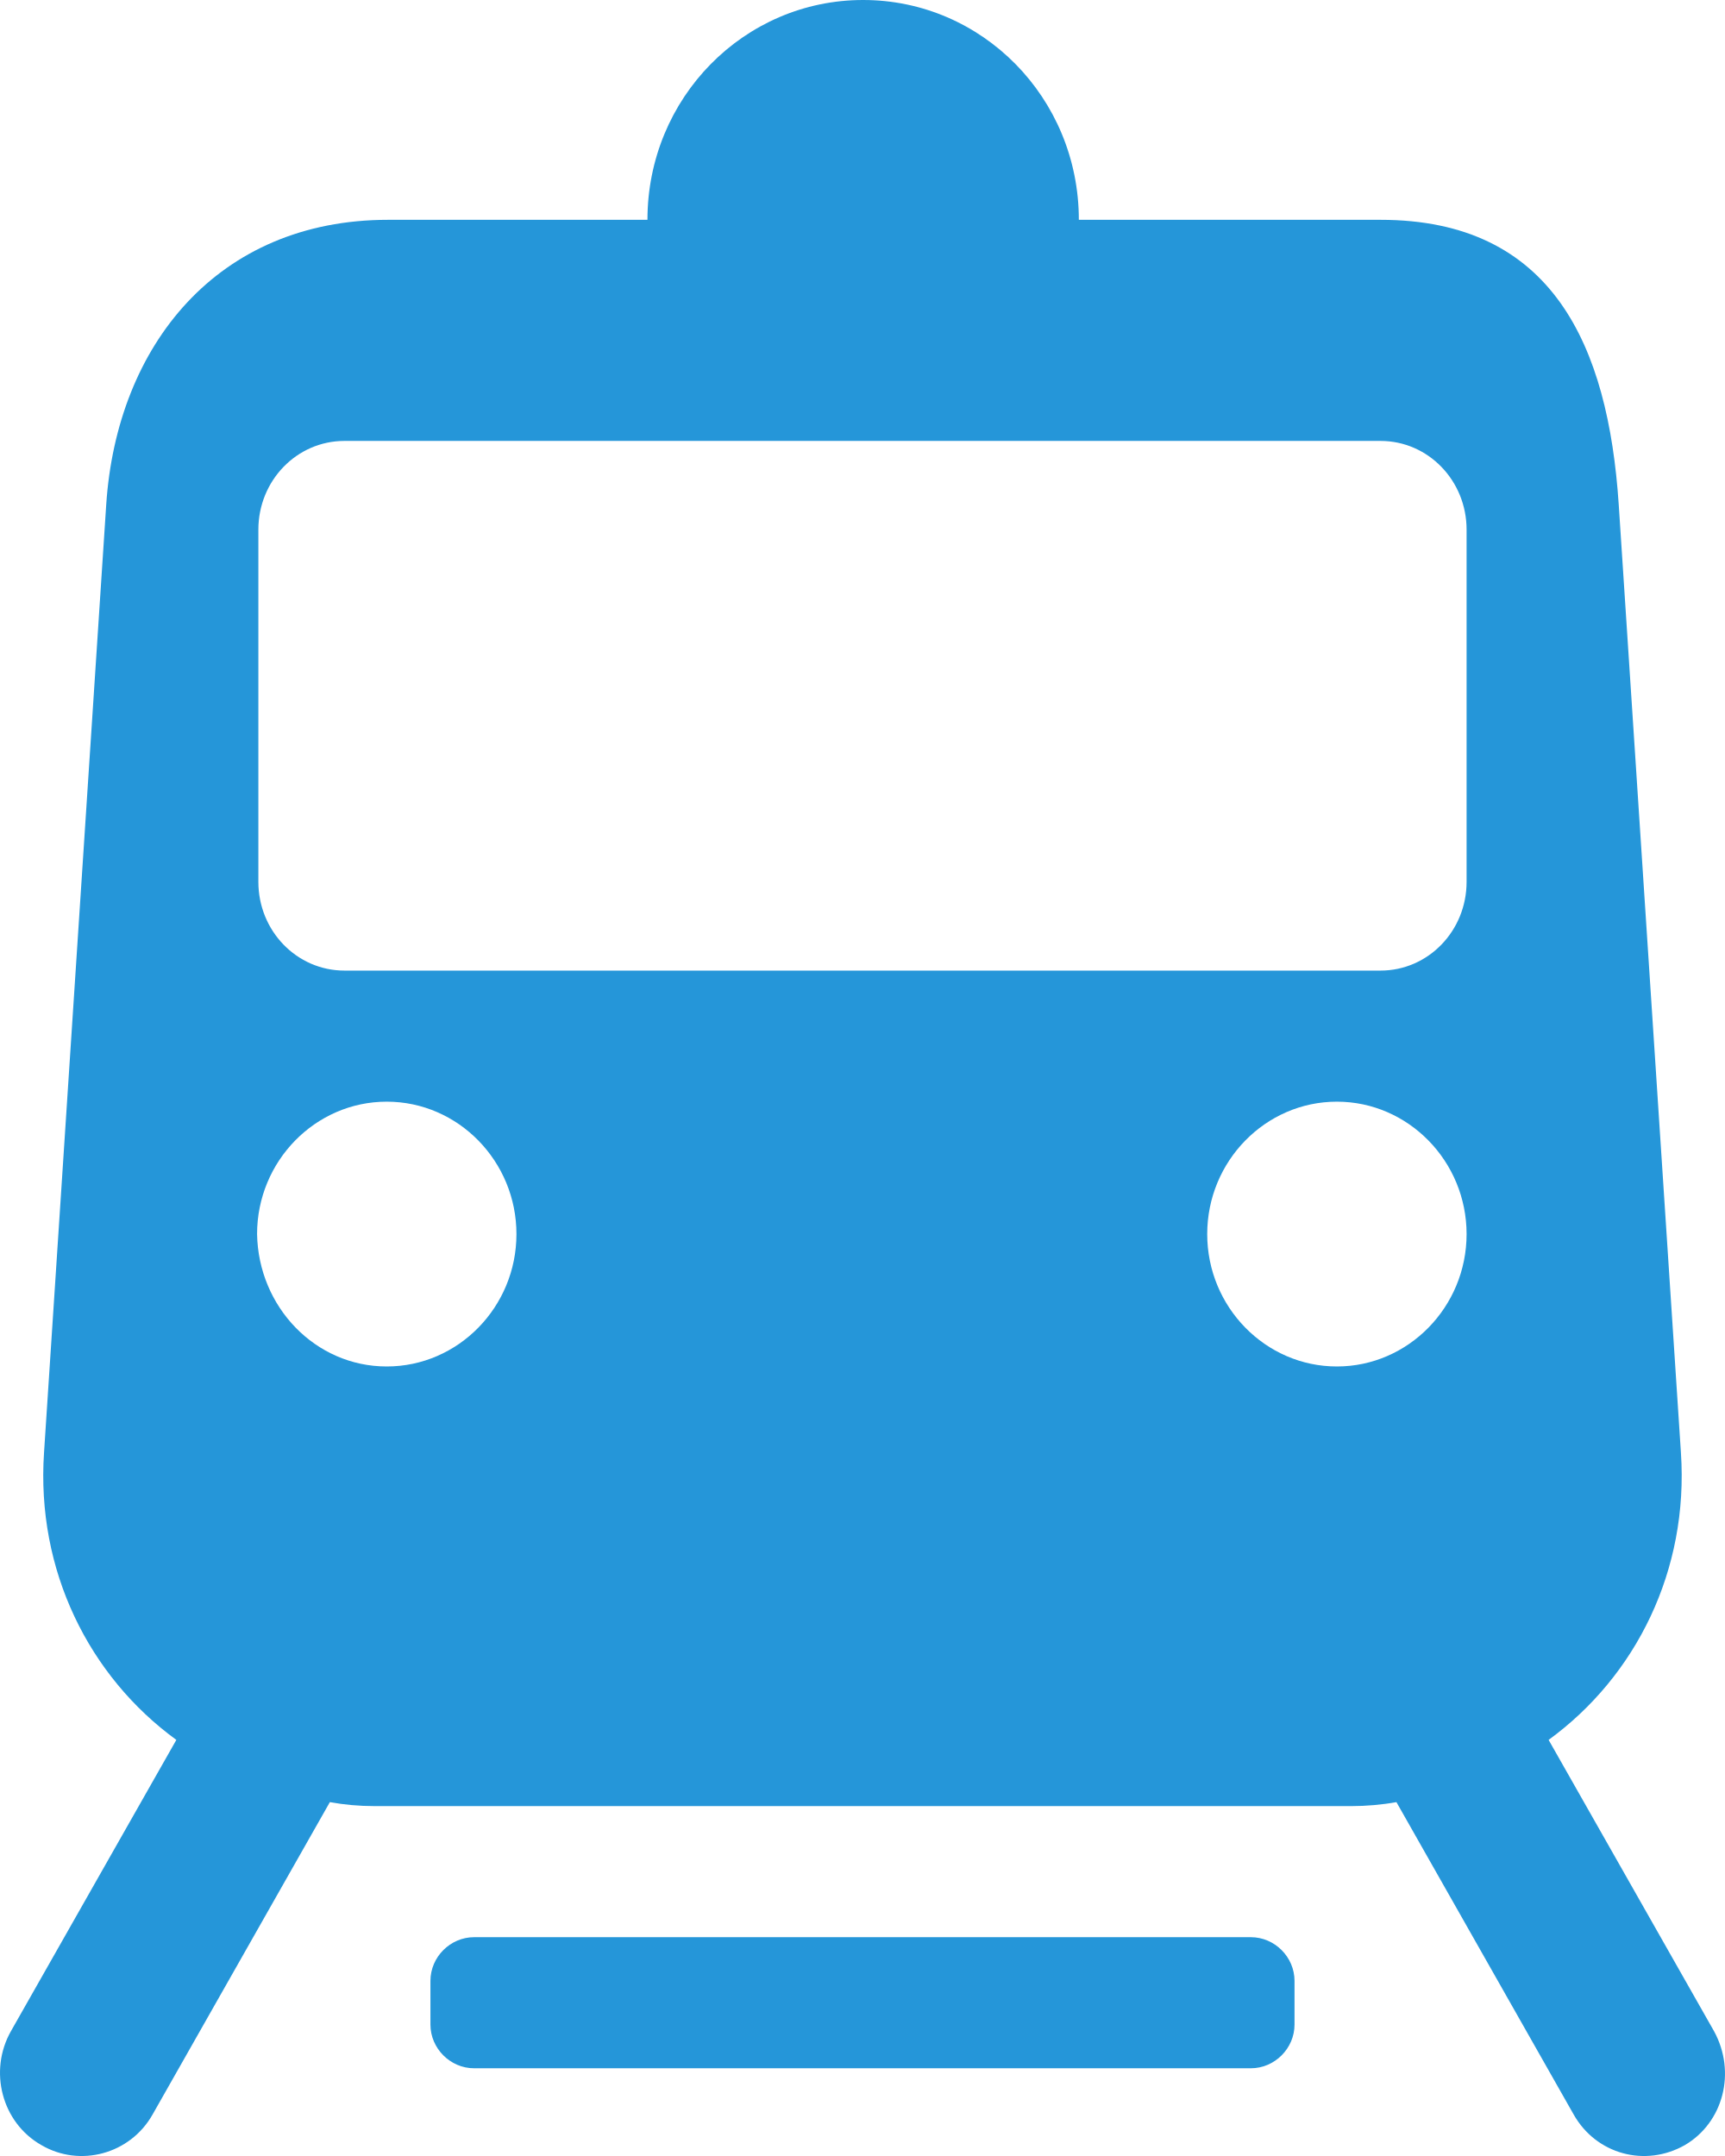
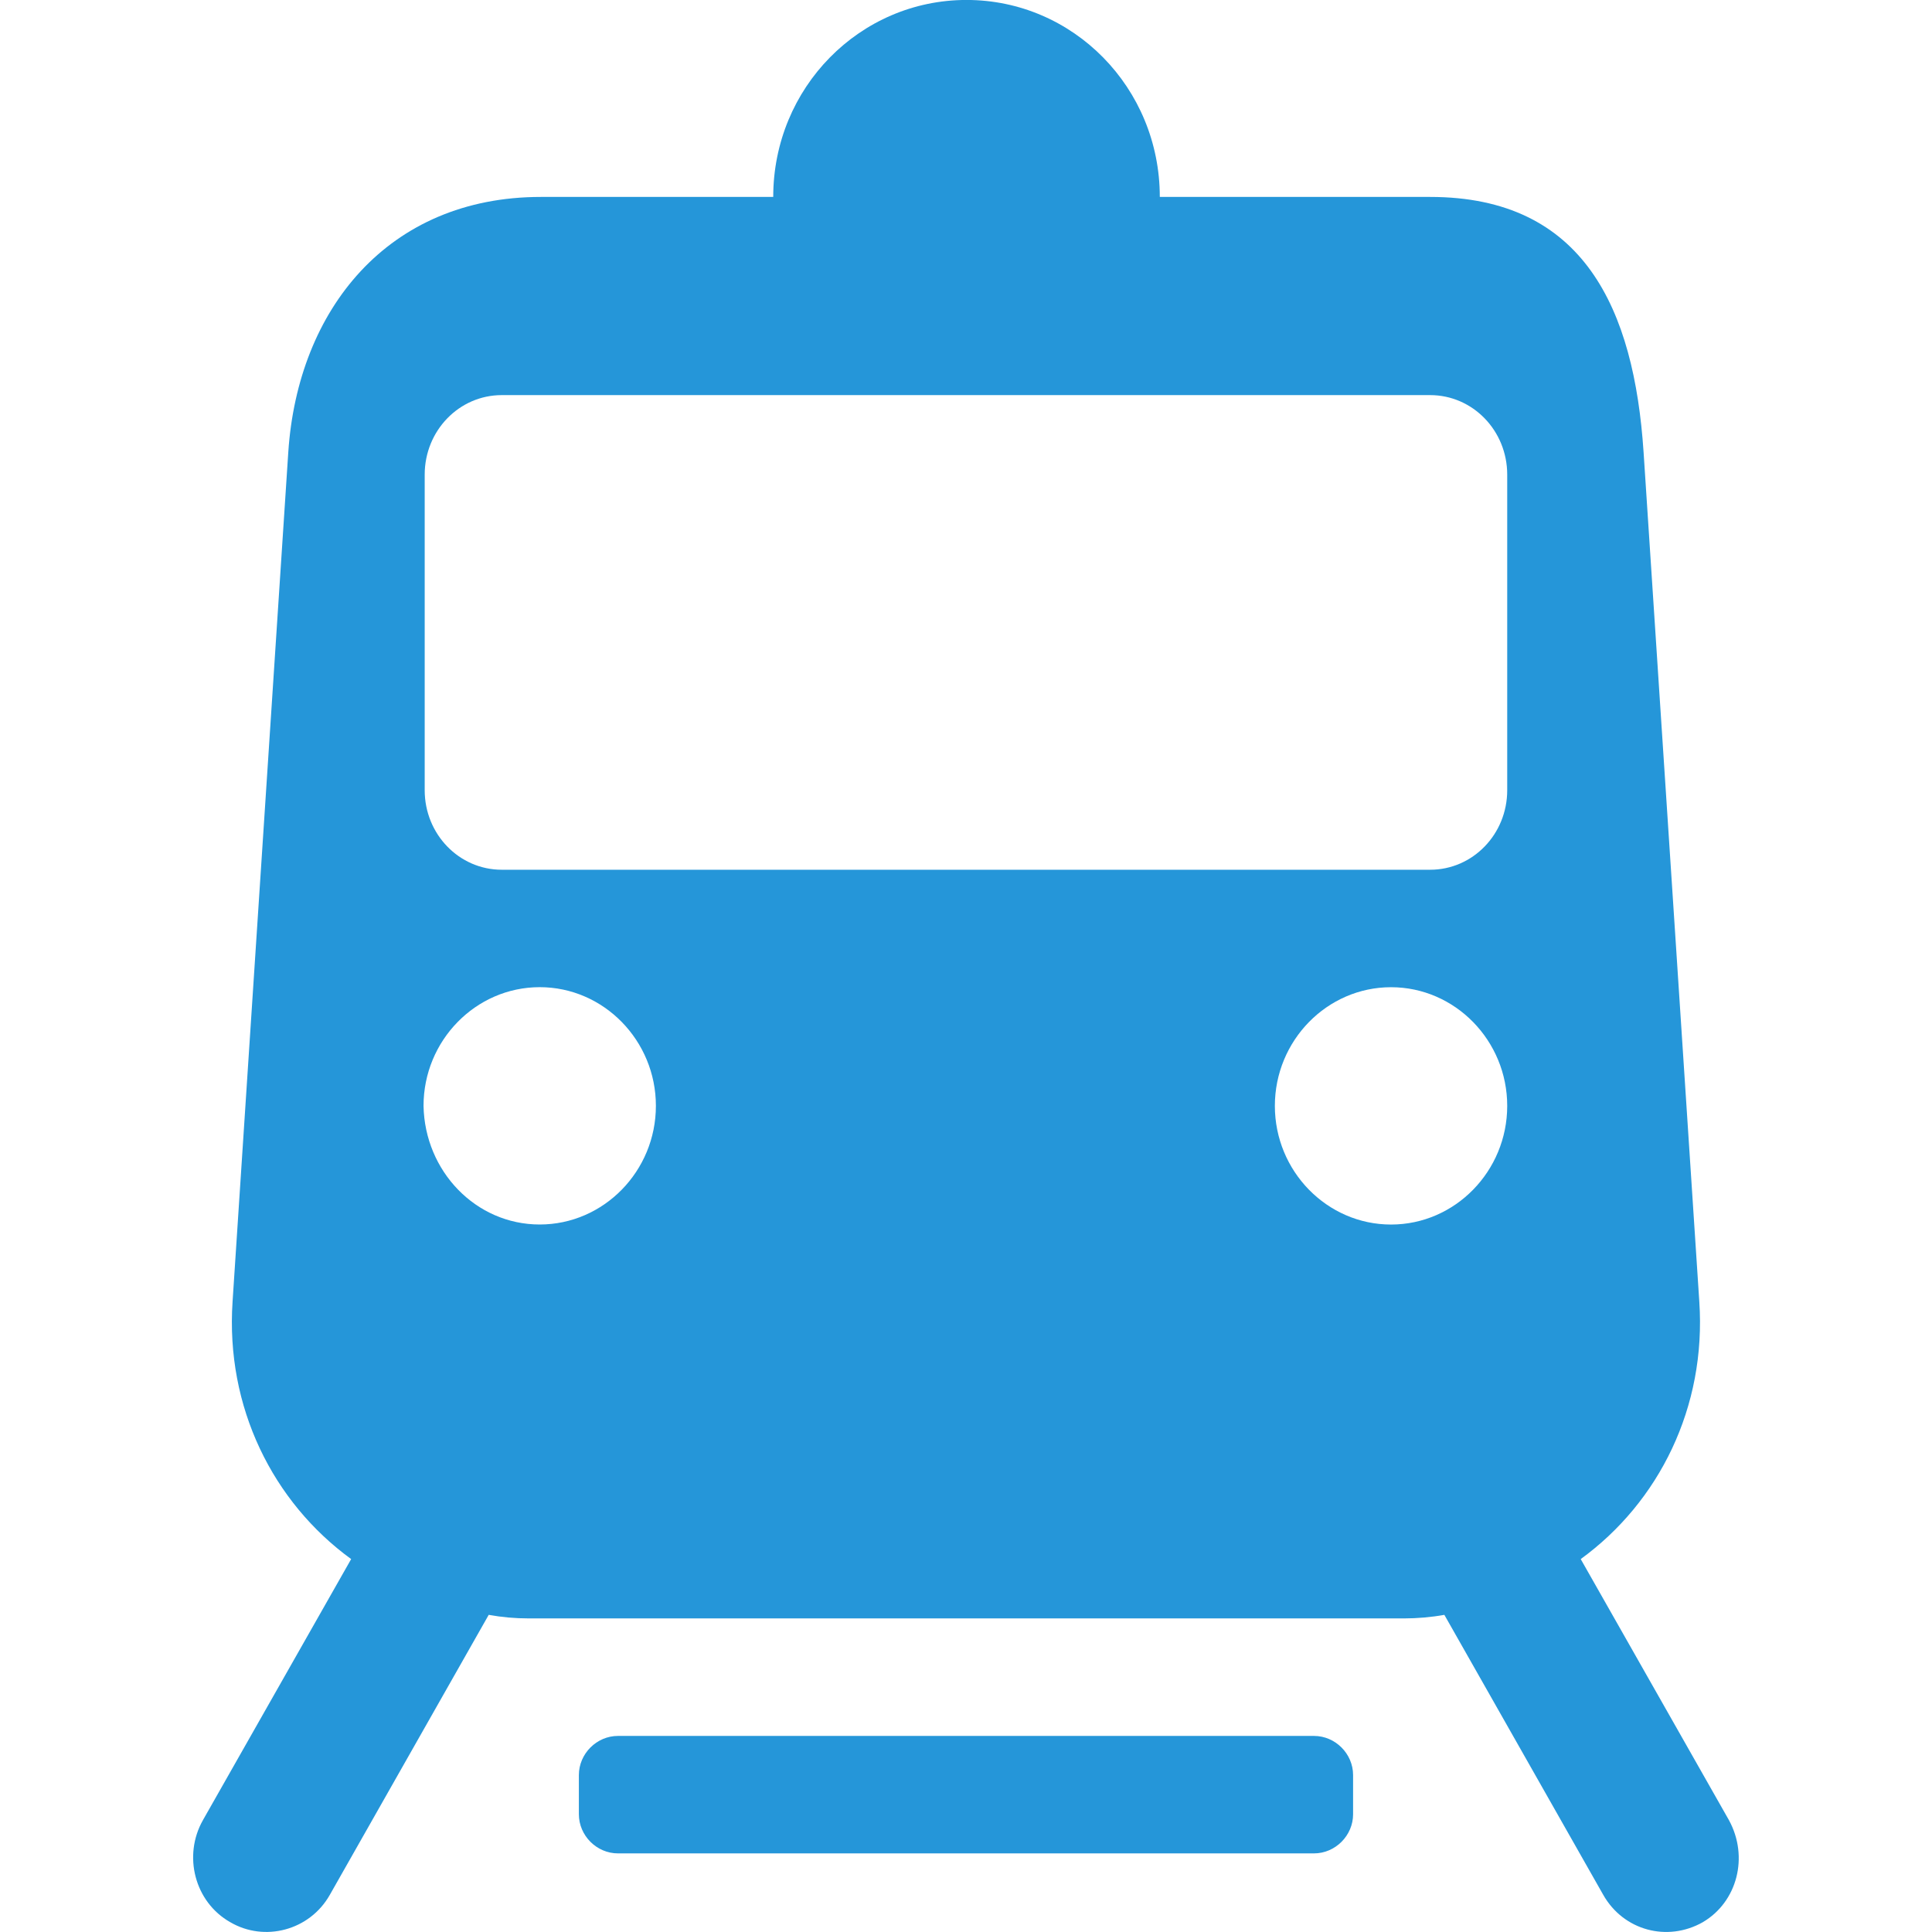
- <svg xmlns="http://www.w3.org/2000/svg" width="36px" height="45px" viewBox="0 0 36 45" version="1.1">
-   <g id="页面1" stroke="none" stroke-width="1" fill="none" fill-rule="evenodd">
-     <g id="首页" transform="translate(-303, -321)">
-       <rect id="矩形复制" x="0" y="0" width="375" height="375" />
-       <g id="火车票" transform="translate(303, 321)" fill="#2596D9" fill-rule="nonzero">
-         <path d="M9.894,40.433 L26.105,40.433 C26.602,40.433 27.016,40.847 27.016,41.345 L27.016,42.257 C27.016,42.754 26.602,43.169 26.105,43.169 L9.894,43.169 C9.397,43.169 8.983,42.754 8.983,42.257 L8.983,41.345 C8.983,40.847 9.397,40.433 9.894,40.433 Z M27.9,22.994 C26.409,22.994 25.194,24.238 25.194,25.758 C25.194,27.278 26.409,28.521 27.9,28.521 C29.391,28.521 30.607,27.278 30.607,25.758 C30.607,24.238 29.391,22.994 27.9,22.994 Z M30.607,11.055 C30.607,10.032 29.806,9.203 28.811,9.203 L7.188,9.203 C6.193,9.203 5.392,10.032 5.392,11.055 L5.392,18.406 C5.392,19.429 6.193,20.258 7.188,20.258 L28.811,20.258 C29.806,20.258 30.607,19.429 30.607,18.406 L30.607,11.055 L30.607,11.055 Z M8.071,28.521 C9.563,28.521 10.778,27.278 10.778,25.758 C10.778,24.238 9.563,22.994 8.071,22.994 C6.58,22.994 5.365,24.238 5.365,25.758 C5.392,27.278 6.58,28.521 8.071,28.521 Z M35.163,44.772 C34.335,45.242 33.313,44.965 32.843,44.136 L29.143,37.614 C28.839,37.669 28.508,37.697 28.204,37.697 L7.823,37.697 C7.491,37.697 7.188,37.669 6.884,37.614 L3.183,44.136 C2.714,44.965 1.664,45.242 0.863,44.772 C0.035,44.302 -0.241,43.224 0.228,42.395 L3.68,36.315 C1.858,34.988 0.753,32.777 0.919,30.318 L2.217,10.53 C2.437,7.213 4.536,4.588 8.099,4.588 L13.512,4.588 C13.512,2.045 15.528,0 18.013,0 C20.499,0 22.515,2.045 22.515,4.588 L28.811,4.588 C32.402,4.588 33.562,7.213 33.782,10.53 L35.08,30.318 C35.246,32.777 34.141,34.988 32.319,36.315 L35.771,42.395 C36.24,43.252 35.964,44.302 35.163,44.772 L35.163,44.772 Z" id="形状" />
+ <svg xmlns="http://www.w3.org/2000/svg" width="45" height="45">
+   <g>
+     <rect fill="none" id="canvas_background" height="47" width="47" y="-1" x="-1" />
+   </g>
+   <g>
+     <g fill-rule="evenodd" fill="none" id="页面1">
+       <g fill-rule="nonzero" fill="#2596D9" id="火车票">
+         <path id="形状" d="m14.394,40.433l16.211,0c0.497,0 0.911,0.415 0.911,0.912l0,0.912c0,0.497 -0.414,0.912 -0.911,0.912l-16.211,0c-0.497,0 -0.911,-0.415 -0.911,-0.912l0,-0.912c0,-0.497 0.414,-0.912 0.911,-0.912zm18.006,-17.439c-1.491,0 -2.706,1.244 -2.706,2.764c0,1.52 1.215,2.764 2.706,2.764c1.491,0 2.706,-1.244 2.706,-2.764c0,-1.52 -1.215,-2.764 -2.706,-2.764zm2.706,-11.939c0,-1.023 -0.801,-1.852 -1.795,-1.852l-21.624,0c-0.994,0 -1.795,0.829 -1.795,1.852l0,7.351c0,1.023 0.801,1.852 1.795,1.852l21.624,0c0.994,0 1.795,-0.829 1.795,-1.852l0,-7.351l0,0zm-22.535,17.466c1.491,0 2.706,-1.244 2.706,-2.764c0,-1.52 -1.215,-2.764 -2.706,-2.764c-1.491,0 -2.706,1.244 -2.706,2.764c0.028,1.52 1.215,2.764 2.706,2.764zm27.092,16.25c-0.829,0.47 -1.85,0.193 -2.32,-0.636l-3.701,-6.522c-0.304,0.055 -0.635,0.083 -0.939,0.083l-20.381,0c-0.331,0 -0.635,-0.028 -0.939,-0.083l-3.701,6.522c-0.469,0.829 -1.519,1.105 -2.32,0.636c-0.829,-0.47 -1.105,-1.548 -0.635,-2.377l3.452,-6.08c-1.823,-1.327 -2.927,-3.538 -2.762,-5.997l1.298,-19.788c0.221,-3.316 2.32,-5.942 5.882,-5.942l5.413,0c0,-2.543 2.016,-4.588 4.502,-4.588c2.486,0 4.502,2.045 4.502,4.588l6.297,0c3.59,0 4.75,2.626 4.971,5.942l1.298,19.788c0.166,2.46 -0.939,4.671 -2.762,5.997l3.452,6.08c0.469,0.857 0.193,1.907 -0.608,2.377l0,0z" />
      </g>
    </g>
  </g>
</svg>
